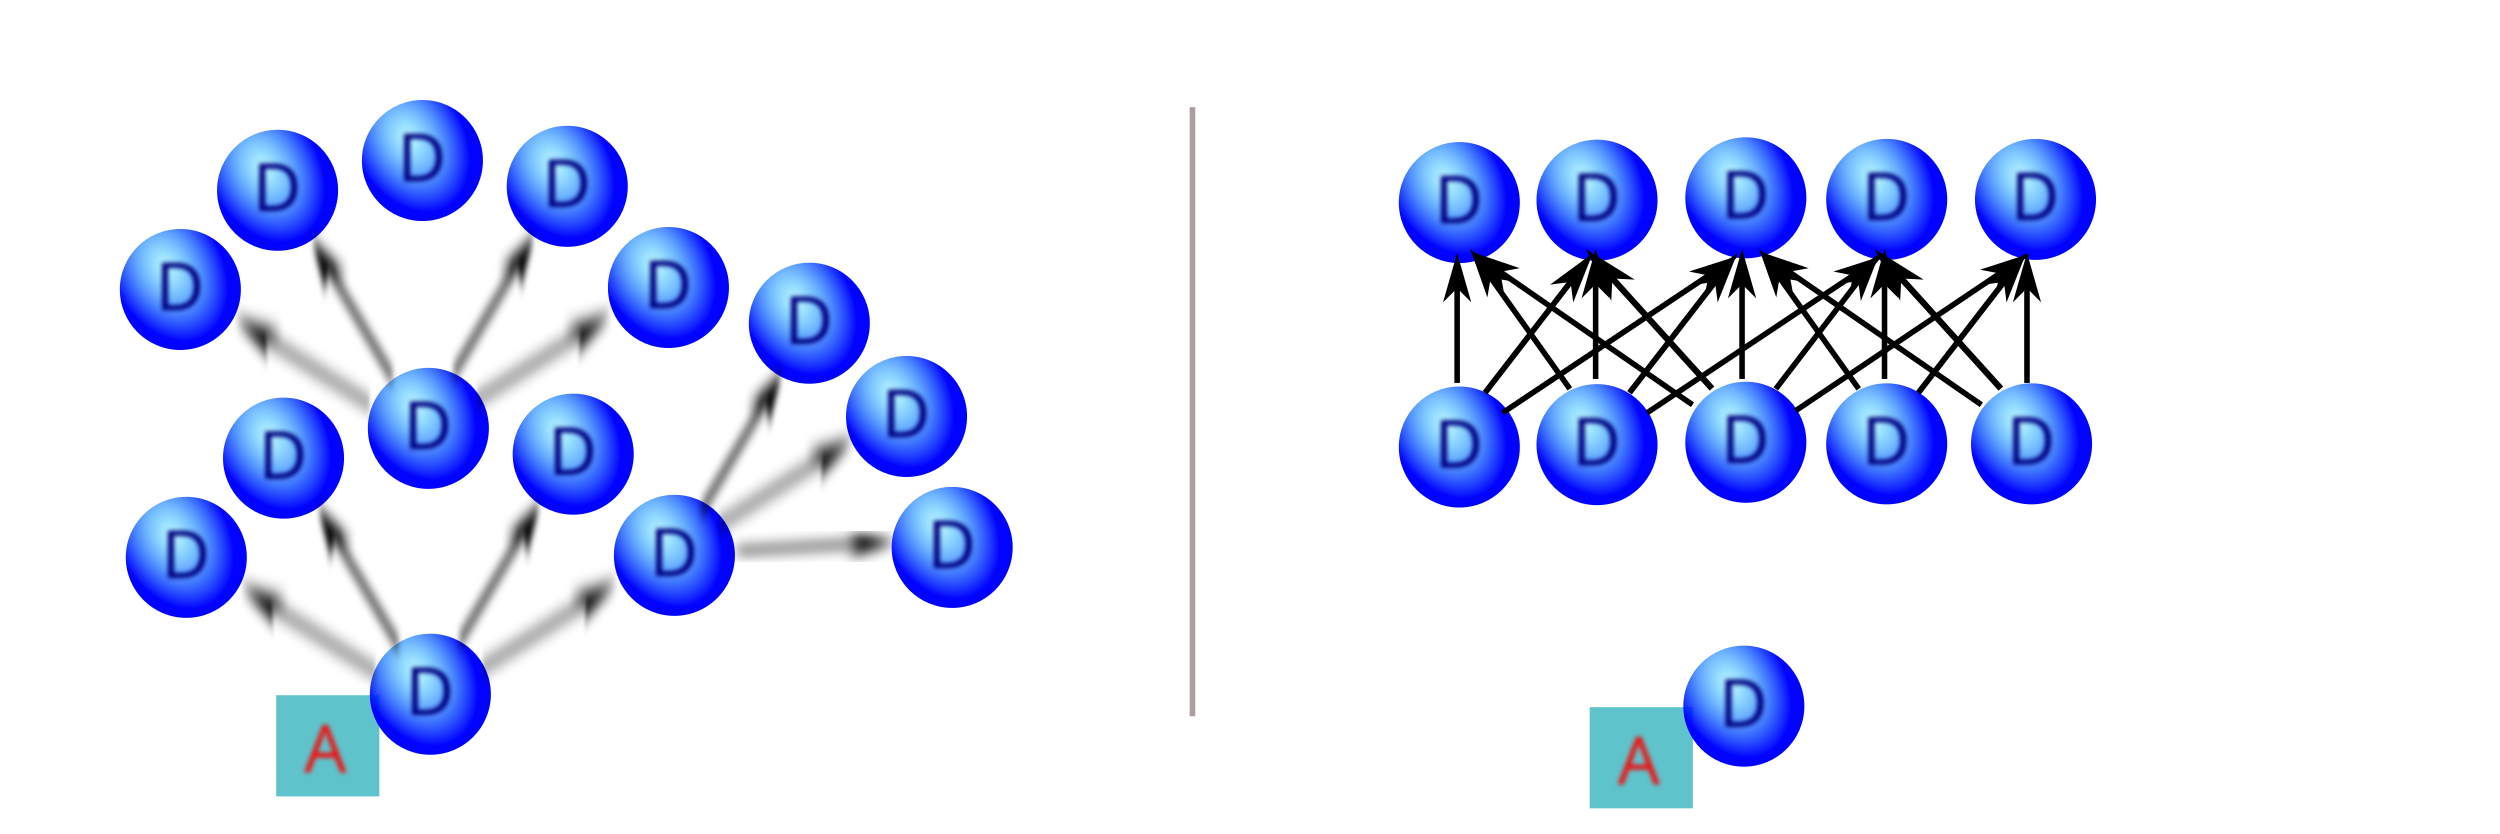
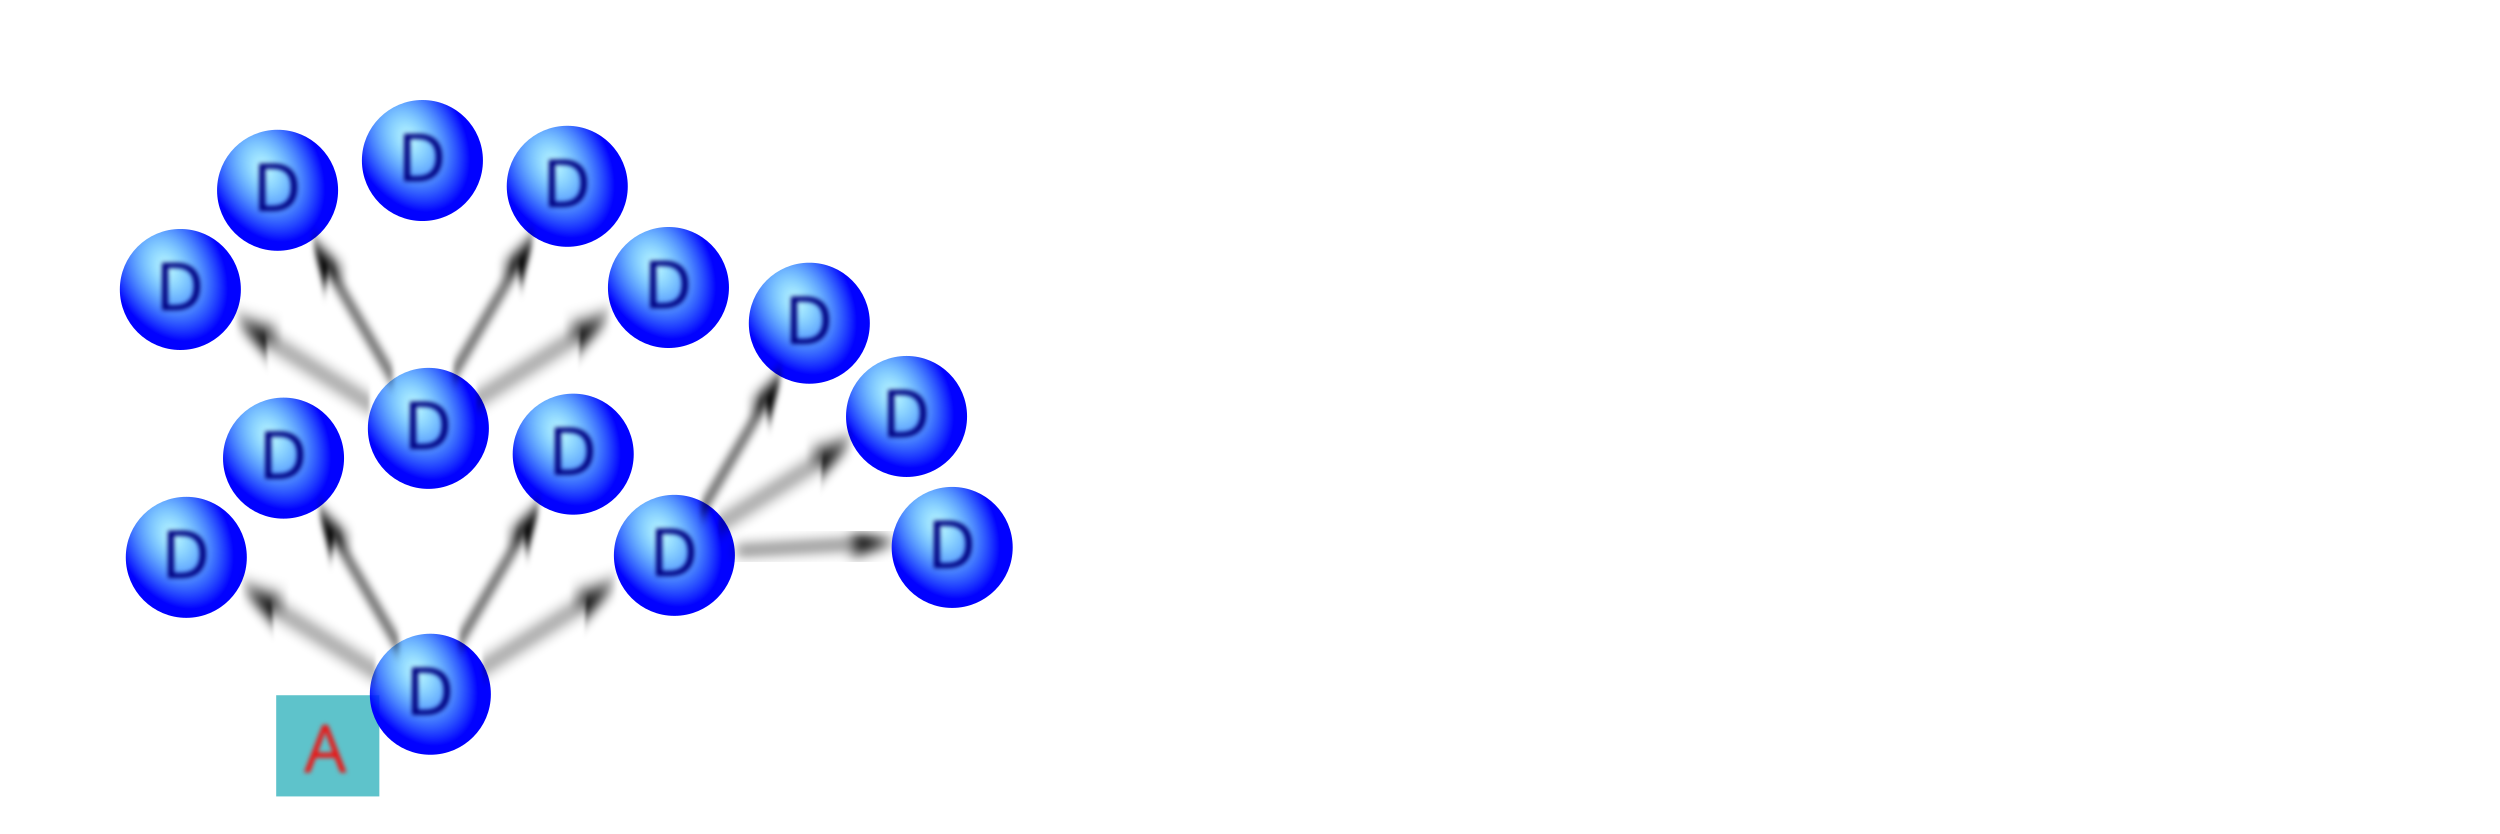
<svg xmlns="http://www.w3.org/2000/svg" xmlns:xlink="http://www.w3.org/1999/xlink" width="450" height="150" id="svg2" version="1.1">
  <defs id="defs4">
    <marker orient="auto" refY="0" refX="0" id="Arrow1Mend" style="overflow:visible">
      <path id="path3962" d="M 0,0 5,-5 -12.5,0 5,5 0,0 z" style="fill-rule:evenodd;stroke:#000000;stroke-width:1pt;marker-start:none" transform="matrix(-0.4,0,0,-0.4,-4,0)" />
    </marker>
    <linearGradient id="linearGradient3755">
      <stop style="stop-color:#02d8ff;stop-opacity:0.265;" offset="0" id="stop3757" />
      <stop style="stop-color:#0000ff;stop-opacity:0.992;" offset="1" id="stop3759" />
    </linearGradient>
    <radialGradient xlink:href="#linearGradient3755" id="radialGradient3761" cx="181.019" cy="97.822" fx="181.019" fy="97.822" r="10.893" gradientUnits="userSpaceOnUse" gradientTransform="matrix(0.6303876,1.128926,-0.7978627,0.4455233,145.5435,-150.9742)" />
    <radialGradient xlink:href="#linearGradient3755" id="radialGradient3791" gradientUnits="userSpaceOnUse" gradientTransform="matrix(0.6303876,1.128926,-0.7978627,0.4455233,145.5435,-150.9742)" cx="181.019" cy="97.822" fx="181.019" fy="97.822" r="10.893" />
    <radialGradient xlink:href="#linearGradient3755" id="radialGradient3796" gradientUnits="userSpaceOnUse" gradientTransform="matrix(0.6303876,1.128926,-0.7978627,0.4455233,145.5435,-150.9742)" cx="181.019" cy="97.822" fx="181.019" fy="97.822" r="10.893" />
    <radialGradient xlink:href="#linearGradient3755" id="radialGradient3803" gradientUnits="userSpaceOnUse" gradientTransform="matrix(0.6303876,1.128926,-0.7978627,0.4455233,145.5435,-150.9742)" cx="181.019" cy="97.822" fx="181.019" fy="97.822" r="10.893" />
    <filter id="filter4774" color-interpolation-filters="sRGB">
      <feGaussianBlur stdDeviation="1.148" id="feGaussianBlur4776" />
    </filter>
    <radialGradient xlink:href="#linearGradient3755" id="radialGradient4845" gradientUnits="userSpaceOnUse" gradientTransform="matrix(0.6303876,1.128926,-0.7978627,0.4455233,145.5435,-150.9742)" cx="181.019" cy="97.822" fx="181.019" fy="97.822" r="10.893" />
    <filter id="filter4858" x="-0.131" width="1.263" y="-0.11" height="1.221" color-interpolation-filters="sRGB">
      <feGaussianBlur stdDeviation="0.403" id="feGaussianBlur4860" />
    </filter>
    <radialGradient xlink:href="#linearGradient3755" id="radialGradient4868" gradientUnits="userSpaceOnUse" gradientTransform="matrix(0.6303876,1.128926,-0.7978627,0.4455233,145.5435,-150.9742)" cx="181.019" cy="97.822" fx="181.019" fy="97.822" r="10.893" />
    <radialGradient xlink:href="#linearGradient3755" id="radialGradient4876" gradientUnits="userSpaceOnUse" gradientTransform="matrix(0.6303876,1.128926,-0.7978627,0.4455233,145.5435,-150.9742)" cx="181.019" cy="97.822" fx="181.019" fy="97.822" r="10.893" />
    <radialGradient xlink:href="#linearGradient3755" id="radialGradient4884" gradientUnits="userSpaceOnUse" gradientTransform="matrix(0.6303876,1.128926,-0.7978627,0.4455233,145.5435,-150.9742)" cx="181.019" cy="97.822" fx="181.019" fy="97.822" r="10.893" />
    <radialGradient xlink:href="#linearGradient3755" id="radialGradient4892" gradientUnits="userSpaceOnUse" gradientTransform="matrix(0.6303876,1.128926,-0.7978627,0.4455233,145.5435,-150.9742)" cx="181.019" cy="97.822" fx="181.019" fy="97.822" r="10.893" />
    <radialGradient xlink:href="#linearGradient3755" id="radialGradient4900" gradientUnits="userSpaceOnUse" gradientTransform="matrix(0.6303876,1.128926,-0.7978627,0.4455233,145.5435,-150.9742)" cx="181.019" cy="97.822" fx="181.019" fy="97.822" r="10.893" />
    <radialGradient xlink:href="#linearGradient3755" id="radialGradient5137" gradientUnits="userSpaceOnUse" gradientTransform="matrix(0.6303876,1.128926,-0.7978627,0.4455233,145.5435,-150.9742)" cx="181.019" cy="97.822" fx="181.019" fy="97.822" r="10.893" />
    <radialGradient xlink:href="#linearGradient3755" id="radialGradient5139" gradientUnits="userSpaceOnUse" gradientTransform="matrix(0.6303876,1.128926,-0.7978627,0.4455233,145.5435,-150.9742)" cx="181.019" cy="97.822" fx="181.019" fy="97.822" r="10.893" />
    <radialGradient xlink:href="#linearGradient3755" id="radialGradient5141" gradientUnits="userSpaceOnUse" gradientTransform="matrix(0.6303876,1.128926,-0.7978627,0.4455233,145.5435,-150.9742)" cx="181.019" cy="97.822" fx="181.019" fy="97.822" r="10.893" />
    <radialGradient xlink:href="#linearGradient3755" id="radialGradient5143" gradientUnits="userSpaceOnUse" gradientTransform="matrix(0.6303876,1.128926,-0.7978627,0.4455233,145.5435,-150.9742)" cx="181.019" cy="97.822" fx="181.019" fy="97.822" r="10.893" />
    <radialGradient xlink:href="#linearGradient3755" id="radialGradient5145" gradientUnits="userSpaceOnUse" gradientTransform="matrix(0.6303876,1.128926,-0.7978627,0.4455233,145.5435,-150.9742)" cx="181.019" cy="97.822" fx="181.019" fy="97.822" r="10.893" />
    <radialGradient xlink:href="#linearGradient3755" id="radialGradient5203" gradientUnits="userSpaceOnUse" gradientTransform="matrix(0.6303876,1.128926,-0.7978627,0.4455233,145.5435,-150.9742)" cx="181.019" cy="97.822" fx="181.019" fy="97.822" r="10.893" />
    <radialGradient xlink:href="#linearGradient3755" id="radialGradient5205" gradientUnits="userSpaceOnUse" gradientTransform="matrix(0.6303876,1.128926,-0.7978627,0.4455233,145.5435,-150.9742)" cx="181.019" cy="97.822" fx="181.019" fy="97.822" r="10.893" />
    <radialGradient xlink:href="#linearGradient3755" id="radialGradient5207" gradientUnits="userSpaceOnUse" gradientTransform="matrix(0.6303876,1.128926,-0.7978627,0.4455233,145.5435,-150.9742)" cx="181.019" cy="97.822" fx="181.019" fy="97.822" r="10.893" />
    <radialGradient xlink:href="#linearGradient3755" id="radialGradient5329" gradientUnits="userSpaceOnUse" gradientTransform="matrix(0.6303876,1.128926,-0.7978627,0.4455233,145.5435,-150.9742)" cx="181.019" cy="97.822" fx="181.019" fy="97.822" r="10.893" />
    <radialGradient xlink:href="#linearGradient3755" id="radialGradient5331" gradientUnits="userSpaceOnUse" gradientTransform="matrix(0.6303876,1.128926,-0.7978627,0.4455233,145.5435,-150.9742)" cx="181.019" cy="97.822" fx="181.019" fy="97.822" r="10.893" />
    <radialGradient xlink:href="#linearGradient3755" id="radialGradient5333" gradientUnits="userSpaceOnUse" gradientTransform="matrix(0.6303876,1.128926,-0.7978627,0.4455233,145.5435,-150.9742)" cx="181.019" cy="97.822" fx="181.019" fy="97.822" r="10.893" />
    <radialGradient xlink:href="#linearGradient3755" id="radialGradient5335" gradientUnits="userSpaceOnUse" gradientTransform="matrix(0.6303876,1.128926,-0.7978627,0.4455233,145.5435,-150.9742)" cx="181.019" cy="97.822" fx="181.019" fy="97.822" r="10.893" />
    <radialGradient xlink:href="#linearGradient3755" id="radialGradient5337" gradientUnits="userSpaceOnUse" gradientTransform="matrix(0.6303876,1.128926,-0.7978627,0.4455233,145.5435,-150.9742)" cx="181.019" cy="97.822" fx="181.019" fy="97.822" r="10.893" />
    <radialGradient xlink:href="#linearGradient3755" id="radialGradient5339" gradientUnits="userSpaceOnUse" gradientTransform="matrix(0.6303876,1.128926,-0.7978627,0.4455233,145.5435,-150.9742)" cx="181.019" cy="97.822" fx="181.019" fy="97.822" r="10.893" />
    <radialGradient xlink:href="#linearGradient3755" id="radialGradient5391" gradientUnits="userSpaceOnUse" gradientTransform="matrix(0.6303876,1.128926,-0.7978627,0.4455233,145.5435,-150.9742)" cx="181.019" cy="97.822" fx="181.019" fy="97.822" r="10.893" />
    <radialGradient xlink:href="#linearGradient3755" id="radialGradient5393" gradientUnits="userSpaceOnUse" gradientTransform="matrix(0.6303876,1.128926,-0.7978627,0.4455233,145.5435,-150.9742)" cx="181.019" cy="97.822" fx="181.019" fy="97.822" r="10.893" />
    <radialGradient xlink:href="#linearGradient3755" id="radialGradient5395" gradientUnits="userSpaceOnUse" gradientTransform="matrix(0.6303876,1.128926,-0.7978627,0.4455233,145.5435,-150.9742)" cx="181.019" cy="97.822" fx="181.019" fy="97.822" r="10.893" />
    <radialGradient xlink:href="#linearGradient3755" id="radialGradient5397" gradientUnits="userSpaceOnUse" gradientTransform="matrix(0.6303876,1.128926,-0.7978627,0.4455233,145.5435,-150.9742)" cx="181.019" cy="97.822" fx="181.019" fy="97.822" r="10.893" />
    <radialGradient xlink:href="#linearGradient3755" id="radialGradient5399" gradientUnits="userSpaceOnUse" gradientTransform="matrix(0.6303876,1.128926,-0.7978627,0.4455233,145.5435,-150.9742)" cx="181.019" cy="97.822" fx="181.019" fy="97.822" r="10.893" />
  </defs>
  <g id="layer1" transform="translate(0,-902.3622)">
    <rect style="fill:#5ec3cb;fill-opacity:1;stroke:#000000;stroke-width:0;stroke-linecap:round;stroke-linejoin:miter;stroke-miterlimit:4;stroke-opacity:1;stroke-dasharray:none" id="rect4926" width="18.571" height="18.214" x="49.714" y="1027.505" />
    <path style="fill:url(#radialGradient4845);fill-opacity:1;fill-rule:evenodd;stroke:none" id="path2985" d="m 195,100.893 a 10.893,10.893 0 1 1 -21.786,0 10.893,10.893 0 1 1 21.786,0 z" transform="translate(-106.6429,926.4336)" />
    <text xml:space="preserve" style="font-size:40px;font-style:normal;font-weight:normal;line-height:125%;letter-spacing:0px;word-spacing:0px;fill:#000000;fill-opacity:1;stroke:none;filter:url(#filter4858);font-family:Sans" x="73" y="1031.076" id="text3782">
      <tspan id="tspan3784" x="73" y="1031.076" style="font-size:12px;font-style:normal;font-variant:normal;font-weight:normal;font-stretch:normal;text-align:start;line-height:125%;writing-mode:lr-tb;text-anchor:start;fill:#000080;font-family:Sans;-inkscape-font-specification:Sans">D</tspan>
    </text>
    <path style="fill:none;stroke:#000000;stroke-width:0;stroke-linecap:butt;stroke-linejoin:miter;stroke-miterlimit:4;stroke-opacity:1;stroke-dasharray:none" d="m 77.643,1014.291 0,-27.143 0,0 0,0" id="path3948" />
    <path style="fill:#0000ff;fill-opacity:1;stroke:#000000;stroke-width:1px;stroke-linecap:round;stroke-linejoin:miter;stroke-opacity:1;marker-mid:none;marker-end:url(#Arrow1Mend);filter:url(#filter4774)" d="m 77.643,1016.077 0,-26.429" id="path4396" />
    <path transform="translate(-62.71429,901.4336)" d="m 195,100.893 a 10.893,10.893 0 1 1 -21.786,0 10.893,10.893 0 1 1 21.786,0 z" id="path4862" style="fill:url(#radialGradient4868);fill-opacity:1;fill-rule:evenodd;stroke:none" />
    <text id="text4864" y="1006.076" x="116.929" style="font-size:40px;font-style:normal;font-weight:normal;line-height:125%;letter-spacing:0px;word-spacing:0px;fill:#000000;fill-opacity:1;stroke:none;filter:url(#filter4858);font-family:Sans" xml:space="preserve">
      <tspan style="font-size:12px;font-style:normal;font-variant:normal;font-weight:normal;font-stretch:normal;text-align:start;line-height:125%;writing-mode:lr-tb;text-anchor:start;fill:#000080;font-family:Sans;-inkscape-font-specification:Sans" y="1006.076" x="116.929" id="tspan4866">D</tspan>
    </text>
    <path style="fill:url(#radialGradient4876);fill-opacity:1;fill-rule:evenodd;stroke:none" id="path4870" d="m 195,100.893 a 10.893,10.893 0 1 1 -21.786,0 10.893,10.893 0 1 1 21.786,0 z" transform="translate(-80.92857,883.2193)" />
    <text xml:space="preserve" style="font-size:40px;font-style:normal;font-weight:normal;line-height:125%;letter-spacing:0px;word-spacing:0px;fill:#000000;fill-opacity:1;stroke:none;filter:url(#filter4858);font-family:Sans" x="98.714" y="987.862" id="text4872">
      <tspan id="tspan4874" x="98.714" y="987.862" style="font-size:12px;font-style:normal;font-variant:normal;font-weight:normal;font-stretch:normal;text-align:start;line-height:125%;writing-mode:lr-tb;text-anchor:start;fill:#000080;font-family:Sans;-inkscape-font-specification:Sans">D</tspan>
    </text>
    <path transform="translate(-107,878.5765)" d="m 195,100.893 a 10.893,10.893 0 1 1 -21.786,0 10.893,10.893 0 1 1 21.786,0 z" id="path4878" style="fill:url(#radialGradient4884);fill-opacity:1;fill-rule:evenodd;stroke:none" />
    <text id="text4880" y="983.219" x="72.643" style="font-size:40px;font-style:normal;font-weight:normal;line-height:125%;letter-spacing:0px;word-spacing:0px;fill:#000000;fill-opacity:1;stroke:none;filter:url(#filter4858);font-family:Sans" xml:space="preserve">
      <tspan style="font-size:12px;font-style:normal;font-variant:normal;font-weight:normal;font-stretch:normal;text-align:start;line-height:125%;writing-mode:lr-tb;text-anchor:start;fill:#000080;font-family:Sans;-inkscape-font-specification:Sans" y="983.219" x="72.643" id="tspan4882">D</tspan>
    </text>
    <path style="fill:url(#radialGradient4892);fill-opacity:1;fill-rule:evenodd;stroke:none" id="path4886" d="m 195,100.893 a 10.893,10.893 0 1 1 -21.786,0 10.893,10.893 0 1 1 21.786,0 z" transform="translate(-133.0714,883.9336)" />
    <text xml:space="preserve" style="font-size:40px;font-style:normal;font-weight:normal;line-height:125%;letter-spacing:0px;word-spacing:0px;fill:#000000;fill-opacity:1;stroke:none;filter:url(#filter4858);font-family:Sans" x="46.571" y="988.576" id="text4888">
      <tspan id="tspan4890" x="46.571" y="988.576" style="font-size:12px;font-style:normal;font-variant:normal;font-weight:normal;font-stretch:normal;text-align:start;line-height:125%;writing-mode:lr-tb;text-anchor:start;fill:#000080;font-family:Sans;-inkscape-font-specification:Sans">D</tspan>
    </text>
    <path transform="translate(-150.5714,901.7908)" d="m 195,100.893 a 10.893,10.893 0 1 1 -21.786,0 10.893,10.893 0 1 1 21.786,0 z" id="path4894" style="fill:url(#radialGradient4900);fill-opacity:1;fill-rule:evenodd;stroke:none" />
    <text id="text4896" y="1006.434" x="29.071" style="font-size:40px;font-style:normal;font-weight:normal;line-height:125%;letter-spacing:0px;word-spacing:0px;fill:#000000;fill-opacity:1;stroke:none;filter:url(#filter4858);font-family:Sans" xml:space="preserve">
      <tspan style="font-size:12px;font-style:normal;font-variant:normal;font-weight:normal;font-stretch:normal;text-align:start;line-height:125%;writing-mode:lr-tb;text-anchor:start;fill:#000080;font-family:Sans;-inkscape-font-specification:Sans" y="1006.434" x="29.071" id="tspan4898">D</tspan>
    </text>
    <path id="path4902" d="m 156.071,1020.577 0,-26.429" style="fill:#0000ff;fill-opacity:1;stroke:#000000;stroke-width:1px;stroke-linecap:round;stroke-linejoin:miter;stroke-opacity:1;marker-mid:none;marker-end:url(#Arrow1Mend);filter:url(#filter4774)" transform="matrix(0.862959,0.505274,-0.505274,0.862959,463.9054,57.87524)" />
    <path transform="matrix(0.5348377,0.8449548,-0.8449548,0.5348377,866.0996,344.5907)" style="fill:#0000ff;fill-opacity:1;stroke:#000000;stroke-width:1px;stroke-linecap:round;stroke-linejoin:miter;stroke-opacity:1;marker-mid:none;marker-end:url(#Arrow1Mend);filter:url(#filter4774)" d="m 156.071,1020.577 0,-26.429" id="path4904" />
    <path transform="matrix(-0.862959,0.505274,0.505274,0.862959,-309.4566,58.58952)" style="fill:#0000ff;fill-opacity:1;stroke:#000000;stroke-width:1px;stroke-linecap:round;stroke-linejoin:miter;stroke-opacity:1;marker-mid:none;marker-end:url(#Arrow1Mend);filter:url(#filter4774)" d="m 156.071,1020.577 0,-26.429" id="path4918" />
    <path id="path4920" d="m 156.071,1020.577 0,-26.429" style="fill:#0000ff;fill-opacity:1;stroke:#000000;stroke-width:1px;stroke-linecap:round;stroke-linejoin:miter;stroke-opacity:1;marker-mid:none;marker-end:url(#Arrow1Mend);filter:url(#filter4774)" transform="matrix(-0.5348377,0.8449548,0.8449548,0.5348377,-711.6508,345.305)" />
    <text xml:space="preserve" style="font-size:40px;font-style:normal;font-weight:normal;line-height:125%;letter-spacing:0px;word-spacing:0px;fill:#000000;fill-opacity:1;stroke:none;filter:url(#filter4858);font-family:Sans" x="54.714" y="1041.434" id="text4928">
      <tspan id="tspan4930" x="54.714" y="1041.434" style="font-size:12px;font-style:normal;font-variant:normal;font-weight:normal;font-stretch:normal;text-align:start;line-height:125%;writing-mode:lr-tb;text-anchor:start;fill:#e81717;fill-opacity:1;font-family:Sans;-inkscape-font-specification:Sans">A</tspan>
    </text>
    <path id="path5095" d="m 76.571,966.077 0,-27.143 0,0 0,0" style="fill:none;stroke:#000000;stroke-width:0;stroke-linecap:butt;stroke-linejoin:miter;stroke-miterlimit:4;stroke-opacity:1;stroke-dasharray:none" />
    <path id="path5097" d="m 76.571,967.862 0,-26.429" style="fill:#0000ff;fill-opacity:1;stroke:#000000;stroke-width:1px;stroke-linecap:round;stroke-linejoin:miter;stroke-opacity:1;marker-mid:none;marker-end:url(#Arrow1Mend);filter:url(#filter4774)" />
    <path style="fill:url(#radialGradient5137);fill-opacity:1;fill-rule:evenodd;stroke:none" id="path5099" d="m 195,100.893 a 10.893,10.893 0 1 1 -21.786,0 10.893,10.893 0 1 1 21.786,0 z" transform="translate(-63.78572,853.2193)" />
    <text xml:space="preserve" style="font-size:40px;font-style:normal;font-weight:normal;line-height:125%;letter-spacing:0px;word-spacing:0px;fill:#000000;fill-opacity:1;stroke:none;filter:url(#filter4858);font-family:Sans" x="115.857" y="957.862" id="text5101">
      <tspan id="tspan5103" x="115.857" y="957.862" style="font-size:12px;font-style:normal;font-variant:normal;font-weight:normal;font-stretch:normal;text-align:start;line-height:125%;writing-mode:lr-tb;text-anchor:start;fill:#000080;font-family:Sans;-inkscape-font-specification:Sans">D</tspan>
    </text>
    <path transform="translate(-82,835.0051)" d="m 195,100.893 a 10.893,10.893 0 1 1 -21.786,0 10.893,10.893 0 1 1 21.786,0 z" id="path5105" style="fill:url(#radialGradient5139);fill-opacity:1;fill-rule:evenodd;stroke:none" />
    <text id="text5107" y="939.648" x="97.643" style="font-size:40px;font-style:normal;font-weight:normal;line-height:125%;letter-spacing:0px;word-spacing:0px;fill:#000000;fill-opacity:1;stroke:none;filter:url(#filter4858);font-family:Sans" xml:space="preserve">
      <tspan style="font-size:12px;font-style:normal;font-variant:normal;font-weight:normal;font-stretch:normal;text-align:start;line-height:125%;writing-mode:lr-tb;text-anchor:start;fill:#000080;font-family:Sans;-inkscape-font-specification:Sans" y="939.648" x="97.643" id="tspan5109">D</tspan>
    </text>
    <path style="fill:url(#radialGradient5141);fill-opacity:1;fill-rule:evenodd;stroke:none" id="path5111" d="m 195,100.893 a 10.893,10.893 0 1 1 -21.786,0 10.893,10.893 0 1 1 21.786,0 z" transform="translate(-108.0714,830.3622)" />
    <text xml:space="preserve" style="font-size:40px;font-style:normal;font-weight:normal;line-height:125%;letter-spacing:0px;word-spacing:0px;fill:#000000;fill-opacity:1;stroke:none;filter:url(#filter4858);font-family:Sans" x="71.571" y="935.005" id="text5113">
      <tspan id="tspan5115" x="71.571" y="935.005" style="font-size:12px;font-style:normal;font-variant:normal;font-weight:normal;font-stretch:normal;text-align:start;line-height:125%;writing-mode:lr-tb;text-anchor:start;fill:#000080;font-family:Sans;-inkscape-font-specification:Sans">D</tspan>
    </text>
    <path transform="translate(-134.1429,835.7193)" d="m 195,100.893 a 10.893,10.893 0 1 1 -21.786,0 10.893,10.893 0 1 1 21.786,0 z" id="path5117" style="fill:url(#radialGradient5143);fill-opacity:1;fill-rule:evenodd;stroke:none" />
    <text id="text5119" y="940.362" x="45.5" style="font-size:40px;font-style:normal;font-weight:normal;line-height:125%;letter-spacing:0px;word-spacing:0px;fill:#000000;fill-opacity:1;stroke:none;filter:url(#filter4858);font-family:Sans" xml:space="preserve">
      <tspan style="font-size:12px;font-style:normal;font-variant:normal;font-weight:normal;font-stretch:normal;text-align:start;line-height:125%;writing-mode:lr-tb;text-anchor:start;fill:#000080;font-family:Sans;-inkscape-font-specification:Sans" y="940.362" x="45.5" id="tspan5121">D</tspan>
    </text>
    <path style="fill:url(#radialGradient5145);fill-opacity:1;fill-rule:evenodd;stroke:none" id="path5123" d="m 195,100.893 a 10.893,10.893 0 1 1 -21.786,0 10.893,10.893 0 1 1 21.786,0 z" transform="translate(-151.6429,853.5765)" />
    <text xml:space="preserve" style="font-size:40px;font-style:normal;font-weight:normal;line-height:125%;letter-spacing:0px;word-spacing:0px;fill:#000000;fill-opacity:1;stroke:none;filter:url(#filter4858);font-family:Sans" x="28" y="958.219" id="text5125">
      <tspan id="tspan5127" x="28" y="958.219" style="font-size:12px;font-style:normal;font-variant:normal;font-weight:normal;font-stretch:normal;text-align:start;line-height:125%;writing-mode:lr-tb;text-anchor:start;fill:#000080;font-family:Sans;-inkscape-font-specification:Sans">D</tspan>
    </text>
    <path transform="matrix(0.862959,0.505274,-0.505274,0.862959,462.834,9.660951)" style="fill:#0000ff;fill-opacity:1;stroke:#000000;stroke-width:1px;stroke-linecap:round;stroke-linejoin:miter;stroke-opacity:1;marker-mid:none;marker-end:url(#Arrow1Mend);filter:url(#filter4774)" d="m 156.071,1020.577 0,-26.429" id="path5129" />
    <path id="path5131" d="m 156.071,1020.577 0,-26.429" style="fill:#0000ff;fill-opacity:1;stroke:#000000;stroke-width:1px;stroke-linecap:round;stroke-linejoin:miter;stroke-opacity:1;marker-mid:none;marker-end:url(#Arrow1Mend);filter:url(#filter4774)" transform="matrix(0.5348377,0.8449548,-0.8449548,0.5348377,865.0282,296.3764)" />
    <path id="path5133" d="m 156.071,1020.577 0,-26.429" style="fill:#0000ff;fill-opacity:1;stroke:#000000;stroke-width:1px;stroke-linecap:round;stroke-linejoin:miter;stroke-opacity:1;marker-mid:none;marker-end:url(#Arrow1Mend);filter:url(#filter4774)" transform="matrix(-0.862959,0.505274,0.505274,0.862959,-310.5281,10.37524)" />
    <path transform="matrix(-0.5348377,0.8449548,0.8449548,0.5348377,-712.7222,297.0907)" style="fill:#0000ff;fill-opacity:1;stroke:#000000;stroke-width:1px;stroke-linecap:round;stroke-linejoin:miter;stroke-opacity:1;marker-mid:none;marker-end:url(#Arrow1Mend);filter:url(#filter4774)" d="m 156.071,1020.577 0,-26.429" id="path5135" />
    <path style="fill:#0000ff;fill-opacity:1;stroke:#000000;stroke-width:1px;stroke-linecap:round;stroke-linejoin:miter;stroke-opacity:1;marker-mid:none;marker-end:url(#Arrow1Mend);filter:url(#filter4774)" d="m 197.214,1031.148 0,-26.429" id="path5149" transform="matrix(0.05668559,0.9983921,-0.9983921,0.05668559,1151.284,746.1267)" />
    <path transform="translate(-12.71429,900.0051)" d="m 195,100.893 a 10.893,10.893 0 1 1 -21.786,0 10.893,10.893 0 1 1 21.786,0 z" id="path5163" style="fill:url(#radialGradient5203);fill-opacity:1;fill-rule:evenodd;stroke:none" />
    <text id="text5165" y="1004.648" x="166.929" style="font-size:40px;font-style:normal;font-weight:normal;line-height:125%;letter-spacing:0px;word-spacing:0px;fill:#000000;fill-opacity:1;stroke:none;filter:url(#filter4858);font-family:Sans" xml:space="preserve">
      <tspan style="font-size:12px;font-style:normal;font-variant:normal;font-weight:normal;font-stretch:normal;text-align:start;line-height:125%;writing-mode:lr-tb;text-anchor:start;fill:#000080;font-family:Sans;-inkscape-font-specification:Sans" y="1004.648" x="166.929" id="tspan5167">D</tspan>
    </text>
    <path style="fill:url(#radialGradient5205);fill-opacity:1;fill-rule:evenodd;stroke:none" id="path5169" d="m 195,100.893 a 10.893,10.893 0 1 1 -21.786,0 10.893,10.893 0 1 1 21.786,0 z" transform="translate(-38.42858,859.6479)" />
    <text xml:space="preserve" style="font-size:40px;font-style:normal;font-weight:normal;line-height:125%;letter-spacing:0px;word-spacing:0px;fill:#000000;fill-opacity:1;stroke:none;filter:url(#filter4858);font-family:Sans" x="141.214" y="964.291" id="text5171">
      <tspan id="tspan5173" x="141.214" y="964.291" style="font-size:12px;font-style:normal;font-variant:normal;font-weight:normal;font-stretch:normal;text-align:start;line-height:125%;writing-mode:lr-tb;text-anchor:start;fill:#000080;font-family:Sans;-inkscape-font-specification:Sans">D</tspan>
    </text>
    <path transform="translate(-20.92857,876.4336)" d="m 195,100.893 a 10.893,10.893 0 1 1 -21.786,0 10.893,10.893 0 1 1 21.786,0 z" id="path5175" style="fill:url(#radialGradient5207);fill-opacity:1;fill-rule:evenodd;stroke:none" />
    <text id="text5177" y="981.077" x="158.714" style="font-size:40px;font-style:normal;font-weight:normal;line-height:125%;letter-spacing:0px;word-spacing:0px;fill:#000000;fill-opacity:1;stroke:none;filter:url(#filter4858);font-family:Sans" xml:space="preserve">
      <tspan style="font-size:12px;font-style:normal;font-variant:normal;font-weight:normal;font-stretch:normal;text-align:start;line-height:125%;writing-mode:lr-tb;text-anchor:start;fill:#000080;font-family:Sans;-inkscape-font-specification:Sans" y="981.077" x="158.714" id="tspan5179">D</tspan>
    </text>
    <path id="path5181" d="m 156.071,1020.577 0,-26.429" style="fill:#0000ff;fill-opacity:1;stroke:#000000;stroke-width:1px;stroke-linecap:round;stroke-linejoin:miter;stroke-opacity:1;marker-mid:none;marker-end:url(#Arrow1Mend);filter:url(#filter4774)" transform="matrix(0.862959,0.505274,-0.505274,0.862959,507.4768,34.30381)" />
    <path transform="matrix(0.5348377,0.8449548,-0.8449548,0.5348377,908.5996,318.8764)" style="fill:#0000ff;fill-opacity:1;stroke:#000000;stroke-width:1px;stroke-linecap:round;stroke-linejoin:miter;stroke-opacity:1;marker-mid:none;marker-end:url(#Arrow1Mend);filter:url(#filter4774)" d="m 156.071,1020.577 0,-26.429" id="path5183" />
-     <rect y="1029.648" x="286.143" height="18.214" width="18.571" id="rect5209" style="fill:#5ec3cb;fill-opacity:1;stroke:#000000;stroke-width:0;stroke-linecap:round;stroke-linejoin:miter;stroke-miterlimit:4;stroke-opacity:1;stroke-dasharray:none" />
-     <path transform="translate(129.7857,928.5765)" d="m 195,100.893 a 10.893,10.893 0 1 1 -21.786,0 10.893,10.893 0 1 1 21.786,0 z" id="path5211" style="fill:url(#radialGradient5329);fill-opacity:1;fill-rule:evenodd;stroke:none" />
-     <text id="text5213" y="1033.219" x="309.429" style="font-size:40px;font-style:normal;font-weight:normal;line-height:125%;letter-spacing:0px;word-spacing:0px;fill:#000000;fill-opacity:1;stroke:none;filter:url(#filter4858);font-family:Sans" xml:space="preserve">
-       <tspan style="font-size:12px;font-style:normal;font-variant:normal;font-weight:normal;font-stretch:normal;text-align:start;line-height:125%;writing-mode:lr-tb;text-anchor:start;fill:#000080;font-family:Sans;-inkscape-font-specification:Sans" y="1033.219" x="309.429" id="tspan5215">D</tspan>
-     </text>
-     <path id="path5217" d="m 314.071,1016.434 0,-27.143 0,0 0,0" style="fill:none;stroke:#000000;stroke-width:0;stroke-linecap:butt;stroke-linejoin:miter;stroke-miterlimit:4;stroke-opacity:1;stroke-dasharray:none" />
-     <path id="path5219" d="m 314.071,1018.219 0,-26.429" style="fill:#0000ff;fill-opacity:1;stroke:#000000;stroke-width:1px;stroke-linecap:round;stroke-linejoin:miter;stroke-opacity:1;marker-mid:none;marker-end:url(#Arrow1Mend);filter:url(#filter4774)" />
-     <path style="fill:url(#radialGradient5331);fill-opacity:1;fill-rule:evenodd;stroke:none" id="path5221" d="m 195,100.893 a 10.893,10.893 0 1 1 -21.786,0 10.893,10.893 0 1 1 21.786,0 z" transform="translate(181.5714,881.3622)" />
-     <text xml:space="preserve" style="font-size:40px;font-style:normal;font-weight:normal;line-height:125%;letter-spacing:0px;word-spacing:0px;fill:#000000;fill-opacity:1;stroke:none;filter:url(#filter4858);font-family:Sans" x="361.214" y="986.005" id="text5223">
-       <tspan id="tspan5225" x="361.214" y="986.005" style="font-size:12px;font-style:normal;font-variant:normal;font-weight:normal;font-stretch:normal;text-align:start;line-height:125%;writing-mode:lr-tb;text-anchor:start;fill:#000080;font-family:Sans;-inkscape-font-specification:Sans">D</tspan>
-     </text>
-     <path transform="translate(155.5,881.3622)" d="m 195,100.893 a 10.893,10.893 0 1 1 -21.786,0 10.893,10.893 0 1 1 21.786,0 z" id="path5227" style="fill:url(#radialGradient5333);fill-opacity:1;fill-rule:evenodd;stroke:none" />
-     <text id="text5229" y="986.005" x="335.143" style="font-size:40px;font-style:normal;font-weight:normal;line-height:125%;letter-spacing:0px;word-spacing:0px;fill:#000000;fill-opacity:1;stroke:none;filter:url(#filter4858);font-family:Sans" xml:space="preserve">
-       <tspan style="font-size:12px;font-style:normal;font-variant:normal;font-weight:normal;font-stretch:normal;text-align:start;line-height:125%;writing-mode:lr-tb;text-anchor:start;fill:#000080;font-family:Sans;-inkscape-font-specification:Sans" y="986.005" x="335.143" id="tspan5231">D</tspan>
-     </text>
-     <path style="fill:url(#radialGradient5335);fill-opacity:1;fill-rule:evenodd;stroke:none" id="path5233" d="m 195,100.893 a 10.893,10.893 0 1 1 -21.786,0 10.893,10.893 0 1 1 21.786,0 z" transform="translate(130.1429,881.0765)" />
-     <text xml:space="preserve" style="font-size:40px;font-style:normal;font-weight:normal;line-height:125%;letter-spacing:0px;word-spacing:0px;fill:#000000;fill-opacity:1;stroke:none;filter:url(#filter4858);font-family:Sans" x="309.786" y="985.719" id="text5235">
-       <tspan id="tspan5237" x="309.786" y="985.719" style="font-size:12px;font-style:normal;font-variant:normal;font-weight:normal;font-stretch:normal;text-align:start;line-height:125%;writing-mode:lr-tb;text-anchor:start;fill:#000080;font-family:Sans;-inkscape-font-specification:Sans">D</tspan>
-     </text>
-     <path transform="translate(103.3571,881.5051)" d="m 195,100.893 a 10.893,10.893 0 1 1 -21.786,0 10.893,10.893 0 1 1 21.786,0 z" id="path5239" style="fill:url(#radialGradient5337);fill-opacity:1;fill-rule:evenodd;stroke:none" />
-     <text id="text5241" y="986.148" x="283" style="font-size:40px;font-style:normal;font-weight:normal;line-height:125%;letter-spacing:0px;word-spacing:0px;fill:#000000;fill-opacity:1;stroke:none;filter:url(#filter4858);font-family:Sans" xml:space="preserve">
-       <tspan style="font-size:12px;font-style:normal;font-variant:normal;font-weight:normal;font-stretch:normal;text-align:start;line-height:125%;writing-mode:lr-tb;text-anchor:start;fill:#000080;font-family:Sans;-inkscape-font-specification:Sans" y="986.148" x="283" id="tspan5243">D</tspan>
-     </text>
-     <path style="fill:url(#radialGradient5339);fill-opacity:1;fill-rule:evenodd;stroke:none" id="path5245" d="m 195,100.893 a 10.893,10.893 0 1 1 -21.786,0 10.893,10.893 0 1 1 21.786,0 z" transform="translate(78.57143,881.9336)" />
-     <text xml:space="preserve" style="font-size:40px;font-style:normal;font-weight:normal;line-height:125%;letter-spacing:0px;word-spacing:0px;fill:#000000;fill-opacity:1;stroke:none;filter:url(#filter4858);font-family:Sans" x="258.214" y="986.577" id="text5247">
-       <tspan id="tspan5249" x="258.214" y="986.577" style="font-size:12px;font-style:normal;font-variant:normal;font-weight:normal;font-stretch:normal;text-align:start;line-height:125%;writing-mode:lr-tb;text-anchor:start;fill:#000080;font-family:Sans;-inkscape-font-specification:Sans">D</tspan>
-     </text>
-     <text id="text5259" y="1043.576" x="291.143" style="font-size:40px;font-style:normal;font-weight:normal;line-height:125%;letter-spacing:0px;word-spacing:0px;fill:#000000;fill-opacity:1;stroke:none;filter:url(#filter4858);font-family:Sans" xml:space="preserve">
-       <tspan style="font-size:12px;font-style:normal;font-variant:normal;font-weight:normal;font-stretch:normal;text-align:start;line-height:125%;writing-mode:lr-tb;text-anchor:start;fill:#e81717;fill-opacity:1;font-family:Sans;-inkscape-font-specification:Sans" y="1043.576" x="291.143" id="tspan5261">A</tspan>
-     </text>
-     <path transform="translate(182.2857,837.3622)" d="m 195,100.893 a 10.893,10.893 0 1 1 -21.786,0 10.893,10.893 0 1 1 21.786,0 z" id="path5361" style="fill:url(#radialGradient5391);fill-opacity:1;fill-rule:evenodd;stroke:none" />
-     <text id="text5363" y="942.005" x="361.929" style="font-size:40px;font-style:normal;font-weight:normal;line-height:125%;letter-spacing:0px;word-spacing:0px;fill:#000000;fill-opacity:1;stroke:none;filter:url(#filter4858);font-family:Sans" xml:space="preserve">
-       <tspan style="font-size:12px;font-style:normal;font-variant:normal;font-weight:normal;font-stretch:normal;text-align:start;line-height:125%;writing-mode:lr-tb;text-anchor:start;fill:#000080;font-family:Sans;-inkscape-font-specification:Sans" y="942.005" x="361.929" id="tspan5365">D</tspan>
-     </text>
-     <path style="fill:url(#radialGradient5393);fill-opacity:1;fill-rule:evenodd;stroke:none" id="path5367" d="m 195,100.893 a 10.893,10.893 0 1 1 -21.786,0 10.893,10.893 0 1 1 21.786,0 z" transform="translate(155.5,837.3622)" />
-     <text xml:space="preserve" style="font-size:40px;font-style:normal;font-weight:normal;line-height:125%;letter-spacing:0px;word-spacing:0px;fill:#000000;fill-opacity:1;stroke:none;filter:url(#filter4858);font-family:Sans" x="335.143" y="942.005" id="text5369">
-       <tspan id="tspan5371" x="335.143" y="942.005" style="font-size:12px;font-style:normal;font-variant:normal;font-weight:normal;font-stretch:normal;text-align:start;line-height:125%;writing-mode:lr-tb;text-anchor:start;fill:#000080;font-family:Sans;-inkscape-font-specification:Sans">D</tspan>
-     </text>
-     <path transform="translate(130.1429,837.0765)" d="m 195,100.893 a 10.893,10.893 0 1 1 -21.786,0 10.893,10.893 0 1 1 21.786,0 z" id="path5373" style="fill:url(#radialGradient5395);fill-opacity:1;fill-rule:evenodd;stroke:none" />
-     <text id="text5375" y="941.719" x="309.786" style="font-size:40px;font-style:normal;font-weight:normal;line-height:125%;letter-spacing:0px;word-spacing:0px;fill:#000000;fill-opacity:1;stroke:none;filter:url(#filter4858);font-family:Sans" xml:space="preserve">
-       <tspan style="font-size:12px;font-style:normal;font-variant:normal;font-weight:normal;font-stretch:normal;text-align:start;line-height:125%;writing-mode:lr-tb;text-anchor:start;fill:#000080;font-family:Sans;-inkscape-font-specification:Sans" y="941.719" x="309.786" id="tspan5377">D</tspan>
-     </text>
-     <path style="fill:url(#radialGradient5397);fill-opacity:1;fill-rule:evenodd;stroke:none" id="path5379" d="m 195,100.893 a 10.893,10.893 0 1 1 -21.786,0 10.893,10.893 0 1 1 21.786,0 z" transform="translate(103.3571,837.5051)" />
-     <text xml:space="preserve" style="font-size:40px;font-style:normal;font-weight:normal;line-height:125%;letter-spacing:0px;word-spacing:0px;fill:#000000;fill-opacity:1;stroke:none;filter:url(#filter4858);font-family:Sans" x="283" y="942.148" id="text5381">
-       <tspan id="tspan5383" x="283" y="942.148" style="font-size:12px;font-style:normal;font-variant:normal;font-weight:normal;font-stretch:normal;text-align:start;line-height:125%;writing-mode:lr-tb;text-anchor:start;fill:#000080;font-family:Sans;-inkscape-font-specification:Sans">D</tspan>
-     </text>
-     <path transform="translate(78.57143,837.9336)" d="m 195,100.893 a 10.893,10.893 0 1 1 -21.786,0 10.893,10.893 0 1 1 21.786,0 z" id="path5385" style="fill:url(#radialGradient5399);fill-opacity:1;fill-rule:evenodd;stroke:none" />
-     <text id="text5387" y="942.577" x="258.214" style="font-size:40px;font-style:normal;font-weight:normal;line-height:125%;letter-spacing:0px;word-spacing:0px;fill:#000000;fill-opacity:1;stroke:none;filter:url(#filter4858);font-family:Sans" xml:space="preserve">
-       <tspan style="font-size:12px;font-style:normal;font-variant:normal;font-weight:normal;font-stretch:normal;text-align:start;line-height:125%;writing-mode:lr-tb;text-anchor:start;fill:#000080;font-family:Sans;-inkscape-font-specification:Sans" y="942.577" x="258.214" id="tspan5389">D</tspan>
-     </text>
-     <path style="fill:none;stroke:#000000;stroke-width:1px;stroke-linecap:butt;stroke-linejoin:miter;stroke-opacity:1;marker-end:url(#Arrow1Mend)" d="m 313.571,970.576 0,-21.429" id="path5401" />
-     <path style="fill:none;stroke:#000000;stroke-width:1.122px;stroke-linecap:butt;stroke-linejoin:miter;stroke-opacity:1;marker-end:url(#Arrow1Mend)" d="M 308.154,972.301 286.935,948.848" id="path5403" />
-     <path style="fill:none;stroke:#000000;stroke-width:1px;stroke-linecap:butt;stroke-linejoin:miter;stroke-opacity:1;marker-end:url(#Arrow1Mend)" d="M 304.643,72.857 266.429,46.429" id="path5405" transform="translate(0,902.3622)" />
-     <path style="fill:none;stroke:#000000;stroke-width:1px;stroke-linecap:butt;stroke-linejoin:miter;stroke-opacity:1;marker-end:url(#Arrow1Mend)" d="m 319.643,70 17.5,-22.857" id="path5407" transform="translate(0,902.3622)" />
-     <path style="fill:none;stroke:#000000;stroke-width:1px;stroke-linecap:butt;stroke-linejoin:miter;stroke-opacity:1;marker-end:url(#Arrow1Mend)" d="M 323.214,73.929 363.571,46.786" id="path5409" transform="translate(0,902.3622)" />
-     <path id="path6107" d="m 287.214,970.576 0,-21.429" style="fill:none;stroke:#000000;stroke-width:1px;stroke-linecap:butt;stroke-linejoin:miter;stroke-opacity:1;marker-end:url(#Arrow1Mend)" />
-     <path id="path6109" d="M 282.571,972.362 265.786,948.791" style="fill:none;stroke:#000000;stroke-width:1px;stroke-linecap:butt;stroke-linejoin:miter;stroke-opacity:1;marker-end:url(#Arrow1Mend)" />
-     <path id="path6113" d="m 293.303,973.06 18.167,-23.522" style="fill:none;stroke:#000000;stroke-width:1.034px;stroke-linecap:butt;stroke-linejoin:miter;stroke-opacity:1;marker-end:url(#Arrow1Mend)" />
-     <path id="path6115" d="m 296.502,976.646 40.705,-27.139" style="fill:none;stroke:#000000;stroke-width:1.004px;stroke-linecap:butt;stroke-linejoin:miter;stroke-opacity:1;marker-end:url(#Arrow1Mend)" />
-     <path id="path6117" d="m 364.857,971.291 0,-21.429" style="fill:none;stroke:#000000;stroke-width:1px;stroke-linecap:butt;stroke-linejoin:miter;stroke-opacity:1;marker-end:url(#Arrow1Mend)" />
-     <path id="path6119" d="M 360.154,972.301 338.935,948.848" style="fill:none;stroke:#000000;stroke-width:1.122px;stroke-linecap:butt;stroke-linejoin:miter;stroke-opacity:1;marker-end:url(#Arrow1Mend)" />
-     <path id="path6121" d="M 356.643,975.219 318.429,948.791" style="fill:none;stroke:#000000;stroke-width:1px;stroke-linecap:butt;stroke-linejoin:miter;stroke-opacity:1;marker-end:url(#Arrow1Mend)" />
-     <path style="fill:none;stroke:#000000;stroke-width:1px;stroke-linecap:butt;stroke-linejoin:miter;stroke-opacity:1;marker-end:url(#Arrow1Mend)" d="m 339.214,970.576 0,-21.429" id="path6127" />
-     <path style="fill:none;stroke:#000000;stroke-width:1px;stroke-linecap:butt;stroke-linejoin:miter;stroke-opacity:1;marker-end:url(#Arrow1Mend)" d="M 334.571,972.362 317.786,948.791" id="path6129" />
-     <path style="fill:none;stroke:#000000;stroke-width:1.034px;stroke-linecap:butt;stroke-linejoin:miter;stroke-opacity:1;marker-end:url(#Arrow1Mend)" d="m 345.303,973.06 18.167,-23.522" id="path6131" />
-     <path style="fill:none;stroke:#000000;stroke-width:1px;stroke-linecap:butt;stroke-linejoin:miter;stroke-opacity:1;marker-end:url(#Arrow1Mend)" d="m 262.286,971.291 0,-21.429" id="path6135" />
-     <path style="fill:none;stroke:#000000;stroke-width:1.034px;stroke-linecap:butt;stroke-linejoin:miter;stroke-opacity:1;marker-end:url(#Arrow1Mend)" d="m 267.303,973.06 18.167,-23.522" id="path6137" />
-     <path style="fill:none;stroke:#000000;stroke-width:1.004px;stroke-linecap:butt;stroke-linejoin:miter;stroke-opacity:1;marker-end:url(#Arrow1Mend)" d="m 270.502,976.646 40.705,-27.139" id="path6139" />
-     <path style="fill:none;stroke:#aa9e9e;stroke-width:1px;stroke-linecap:butt;stroke-linejoin:miter;stroke-opacity:1" d="m 214.643,19.286 0,109.643" id="path6141" transform="translate(0,902.3622)" />
  </g>
</svg>
